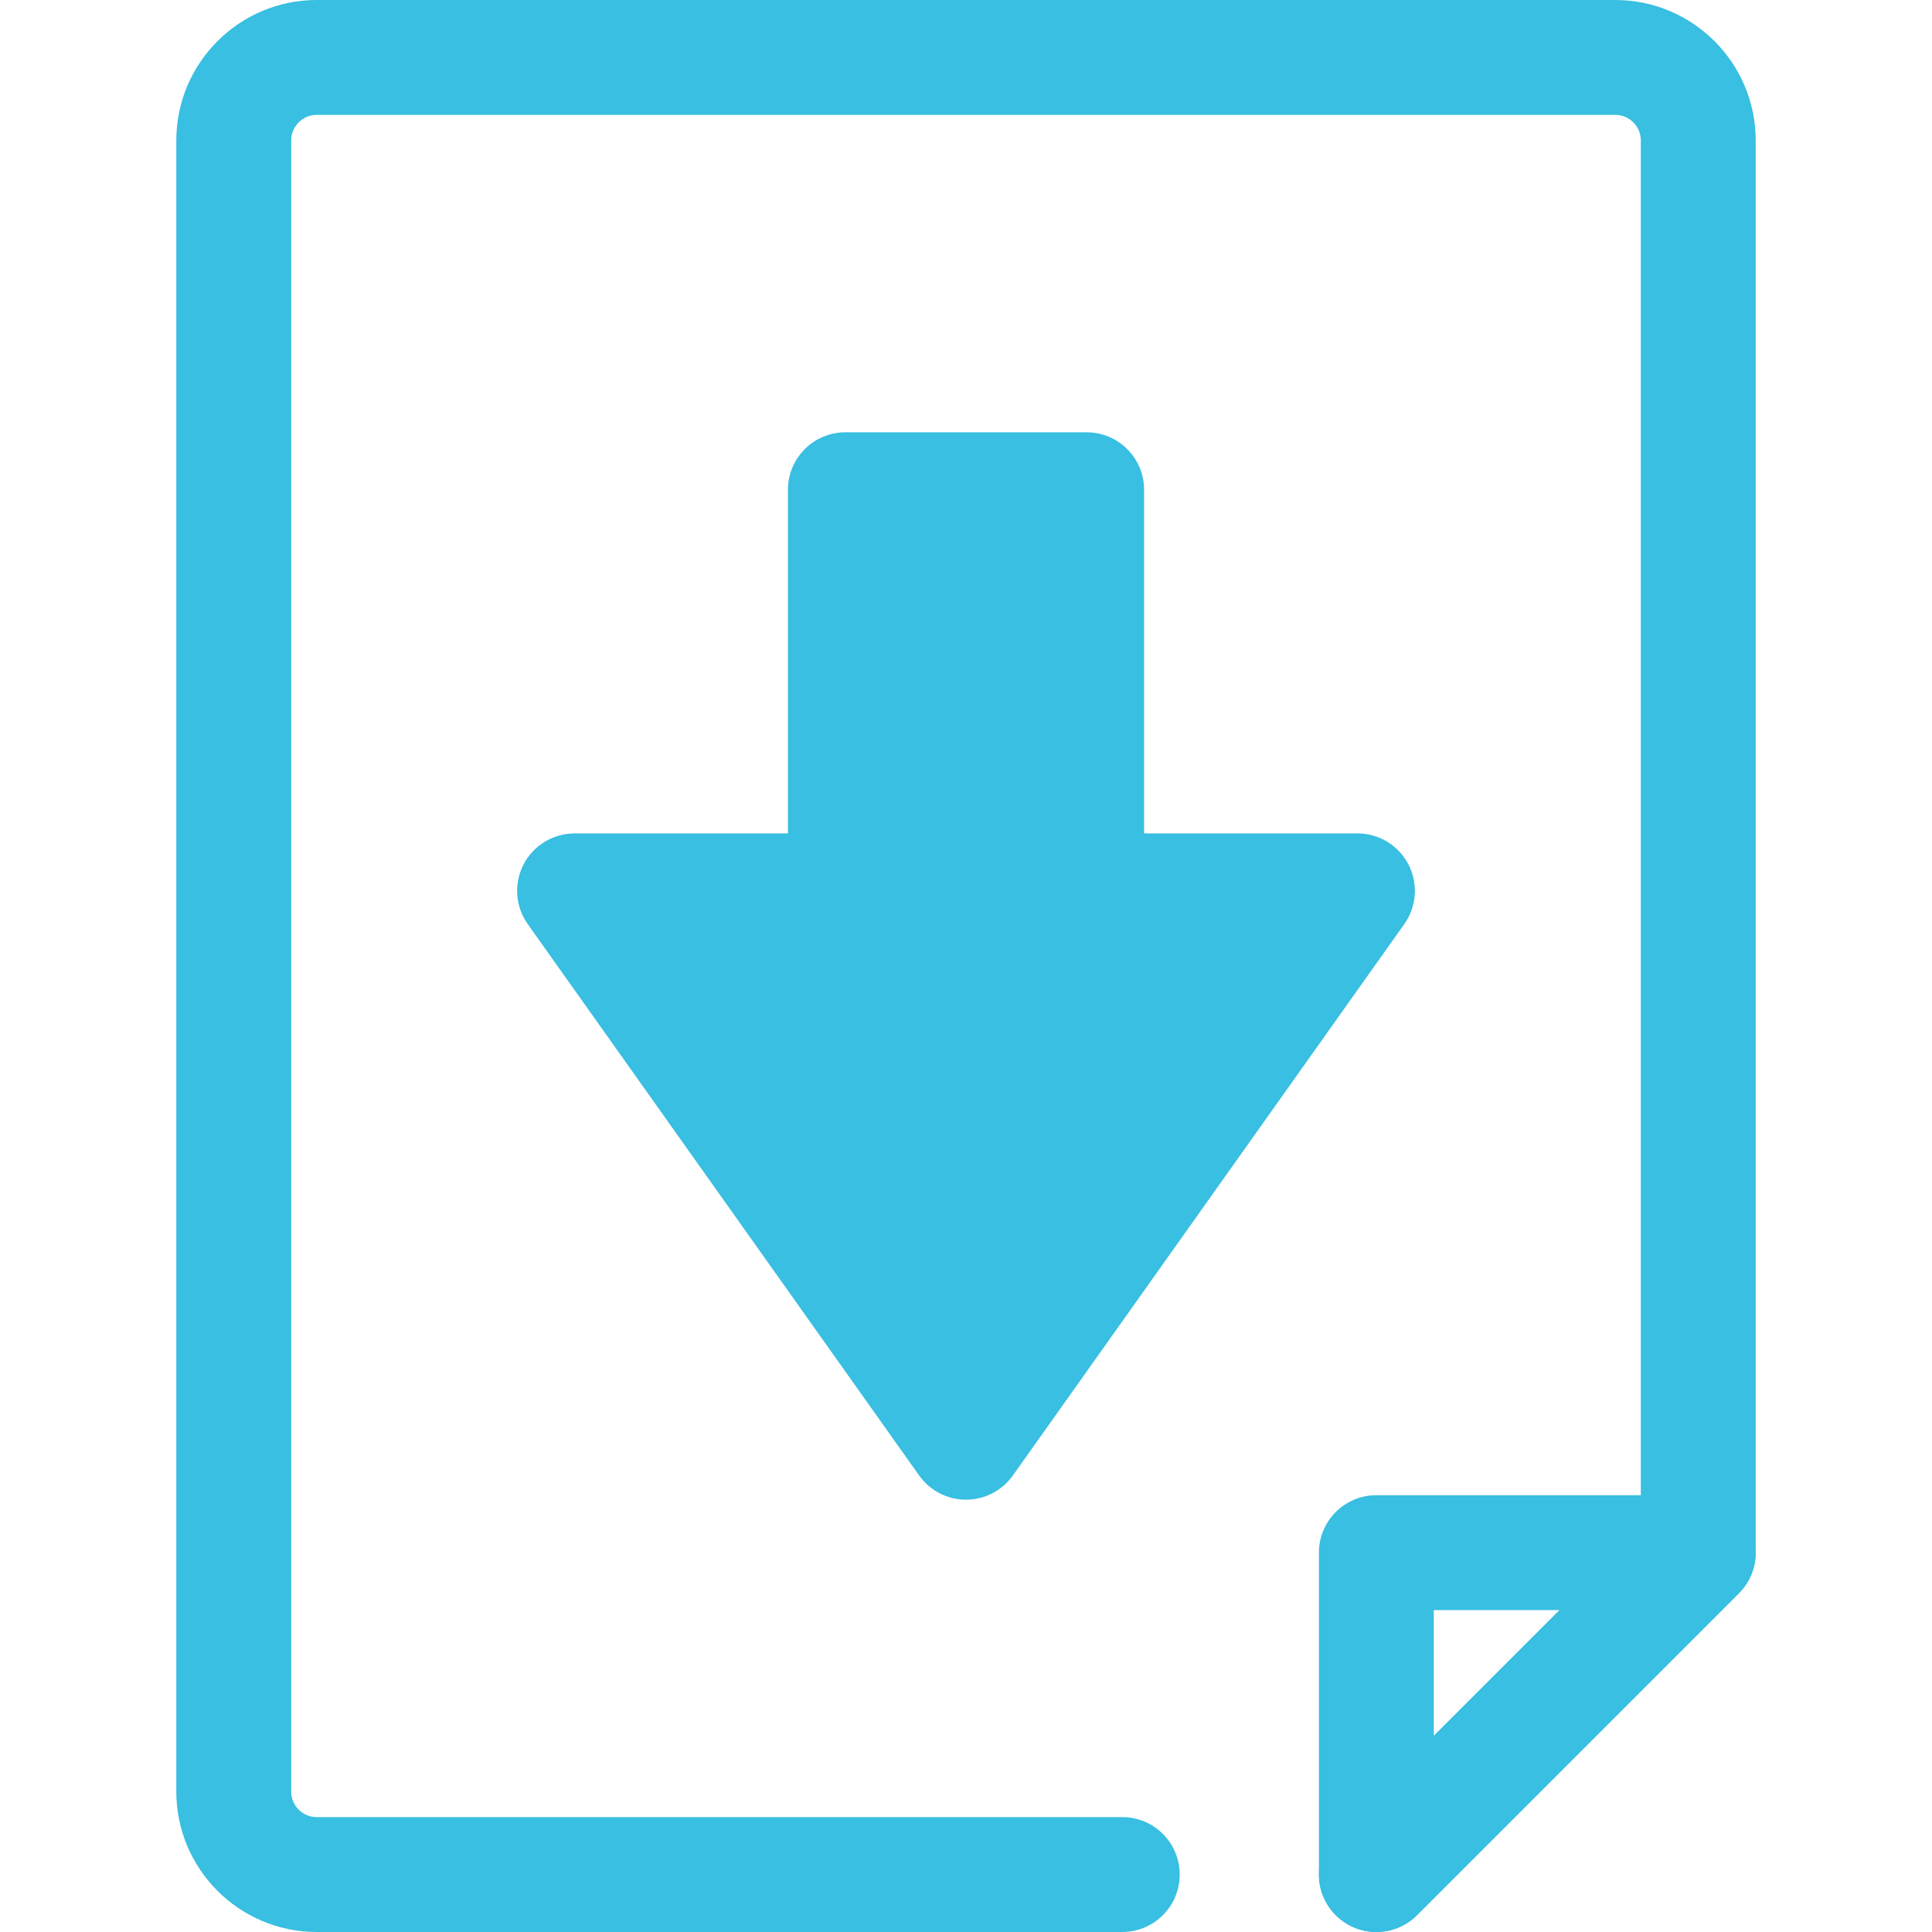
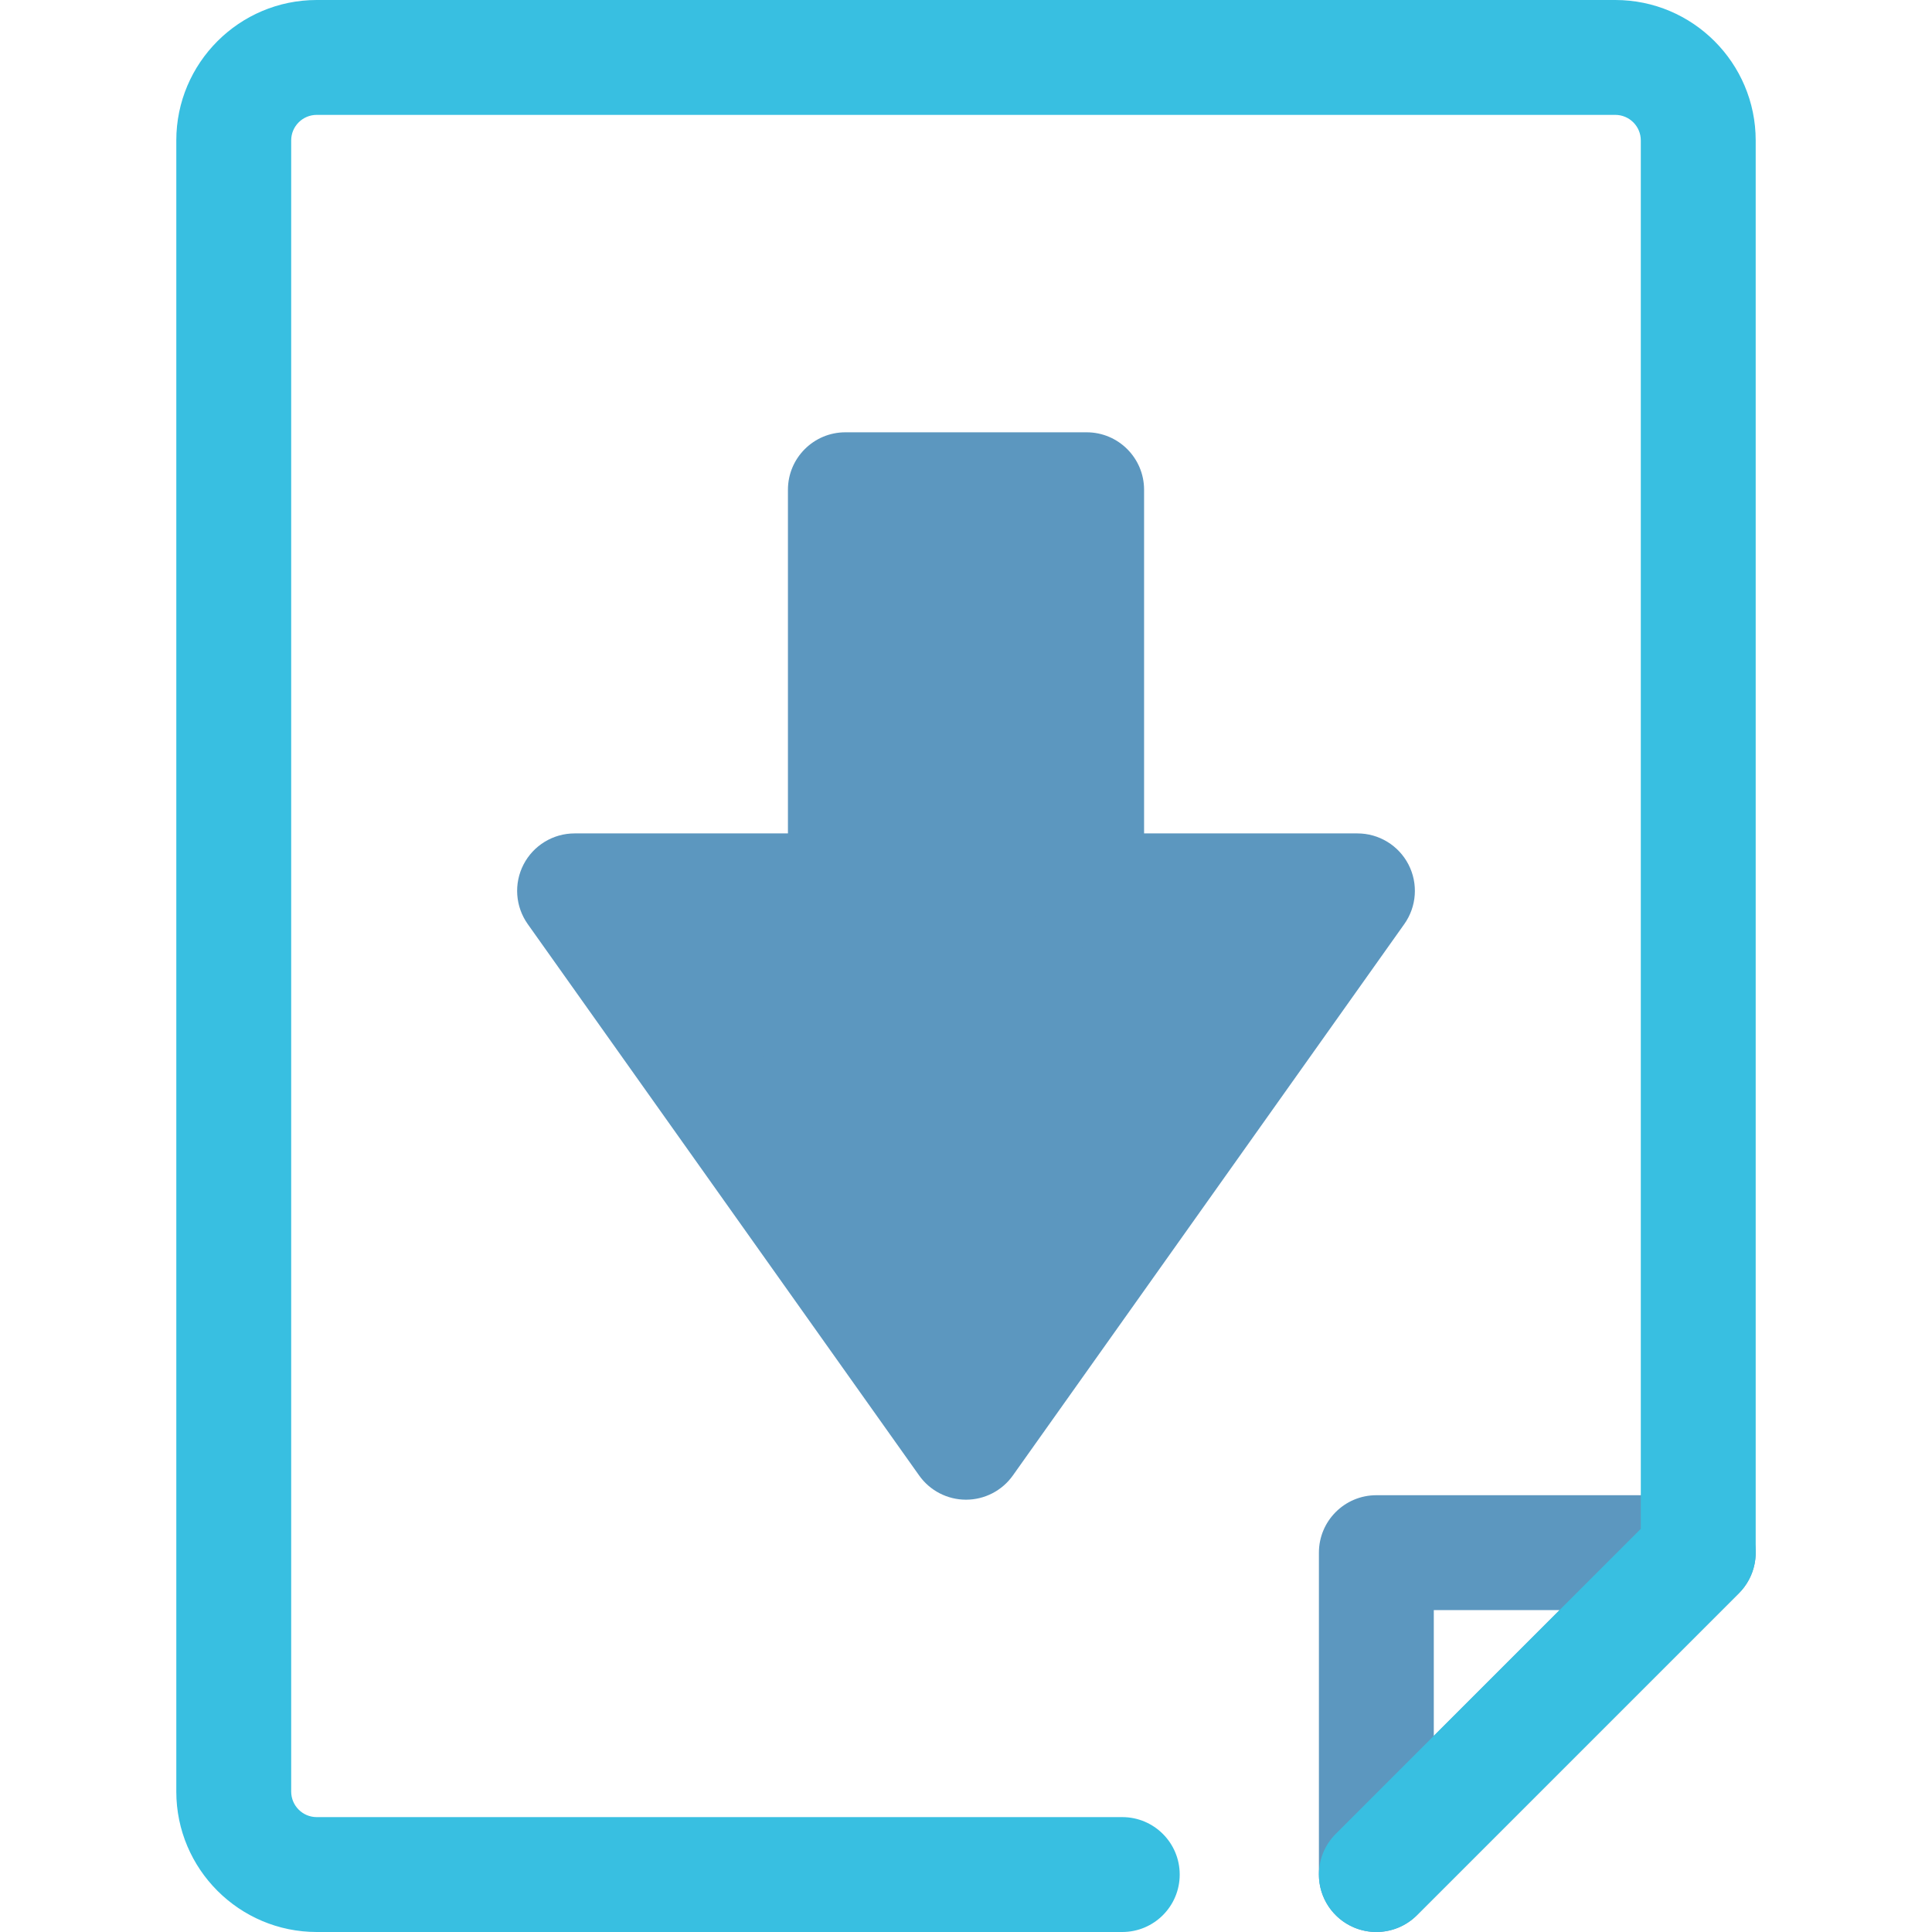
<svg xmlns="http://www.w3.org/2000/svg" version="1.1" id="Layer_1" x="0px" y="0px" viewBox="0 0 512 512" style="enable-background:new 0 0 512 512;" xml:space="preserve">
  <g>
-     <path style="fill:#38bfe1;" d="M364.745,512c-1.961,0-3.94-0.379-5.823-1.158c-5.687-2.357-9.397-7.907-9.397-14.064V411.47   c0-8.406,6.817-15.223,15.223-15.223h85.307c6.158,0,11.708,3.71,14.064,9.397c2.355,5.689,1.052,12.236-3.3,16.59l-85.307,85.307   C372.601,510.453,368.707,512,364.745,512z M379.971,426.693v33.332l33.332-33.332H379.971z" />
+     <path style="fill:#5c97bf;" d="M364.745,512c-1.961,0-3.94-0.379-5.823-1.158c-5.687-2.357-9.397-7.907-9.397-14.064V411.47   c0-8.406,6.817-15.223,15.223-15.223h85.307c6.158,0,11.708,3.71,14.064,9.397c2.355,5.689,1.052,12.236-3.3,16.59l-85.307,85.307   C372.601,510.453,368.707,512,364.745,512z M379.971,426.693v33.332l33.332-33.332H379.971z" />
    <path style="fill:#38bfe1;" d="M297.412,512H83.931c-20.519,0-37.209-16.692-37.209-37.209V37.209C46.721,16.692,63.412,0,83.931,0   h344.137c20.519,0,37.209,16.692,37.209,37.209v374.26c0,4.037-1.604,7.908-4.459,10.764l-85.307,85.307   c-5.946,5.943-15.582,5.943-21.53,0c-5.945-5.945-5.945-15.584,0-21.53l80.849-80.849V37.209c0-3.73-3.034-6.764-6.764-6.764   H83.931c-3.73,0-6.764,3.034-6.764,6.764v437.58c0,3.73,3.034,6.764,6.764,6.764h213.481c8.406,0,15.223,6.817,15.223,15.223   C312.635,505.182,305.818,512,297.412,512z" />
  </g>
-   <polygon style="fill:#38bfe1;" points="287.968,236.085 287.968,129.787 224.032,129.787 224.032,236.085 152.268,236.085   256,382.213 359.732,236.085 " />
-   <path style="fill:#38bfe1;" d="M256,397.434c-4.932,0-9.558-2.388-12.413-6.412L139.856,244.896  c-3.296-4.643-3.725-10.738-1.111-15.797c2.614-5.059,7.832-8.237,13.526-8.237h56.541v-91.074c0-8.406,6.817-15.223,15.223-15.223  h63.936c8.406,0,15.223,6.817,15.223,15.223v91.074h56.541c5.693,0,10.912,3.179,13.526,8.237  c2.614,5.059,2.184,11.154-1.111,15.797L268.416,391.022C265.558,395.046,260.932,397.434,256,397.434z M181.744,251.308  L256,355.914l74.256-104.606h-42.288c-8.406,0-15.223-6.817-15.223-15.223v-91.074h-33.49v91.074  c0,8.406-6.817,15.223-15.223,15.223H181.744z" />
+   <polygon style="fill:#5c97bf;" points="287.968,236.085 287.968,129.787 224.032,129.787 224.032,236.085 152.268,236.085   256,382.213 359.732,236.085 " />
+   <path style="fill:#5c97bf;" d="M256,397.434c-4.932,0-9.558-2.388-12.413-6.412L139.856,244.896  c-3.296-4.643-3.725-10.738-1.111-15.797c2.614-5.059,7.832-8.237,13.526-8.237h56.541v-91.074c0-8.406,6.817-15.223,15.223-15.223  h63.936c8.406,0,15.223,6.817,15.223,15.223v91.074h56.541c5.693,0,10.912,3.179,13.526,8.237  c2.614,5.059,2.184,11.154-1.111,15.797L268.416,391.022C265.558,395.046,260.932,397.434,256,397.434z M181.744,251.308  L256,355.914l74.256-104.606h-42.288c-8.406,0-15.223-6.817-15.223-15.223v-91.074h-33.49v91.074  c0,8.406-6.817,15.223-15.223,15.223H181.744z" />
  <g>
</g>
  <g>
</g>
  <g>
</g>
  <g>
</g>
  <g>
</g>
  <g>
</g>
  <g>
</g>
  <g>
</g>
  <g>
</g>
  <g>
</g>
  <g>
</g>
  <g>
</g>
  <g>
</g>
  <g>
</g>
  <g>
</g>
</svg>
